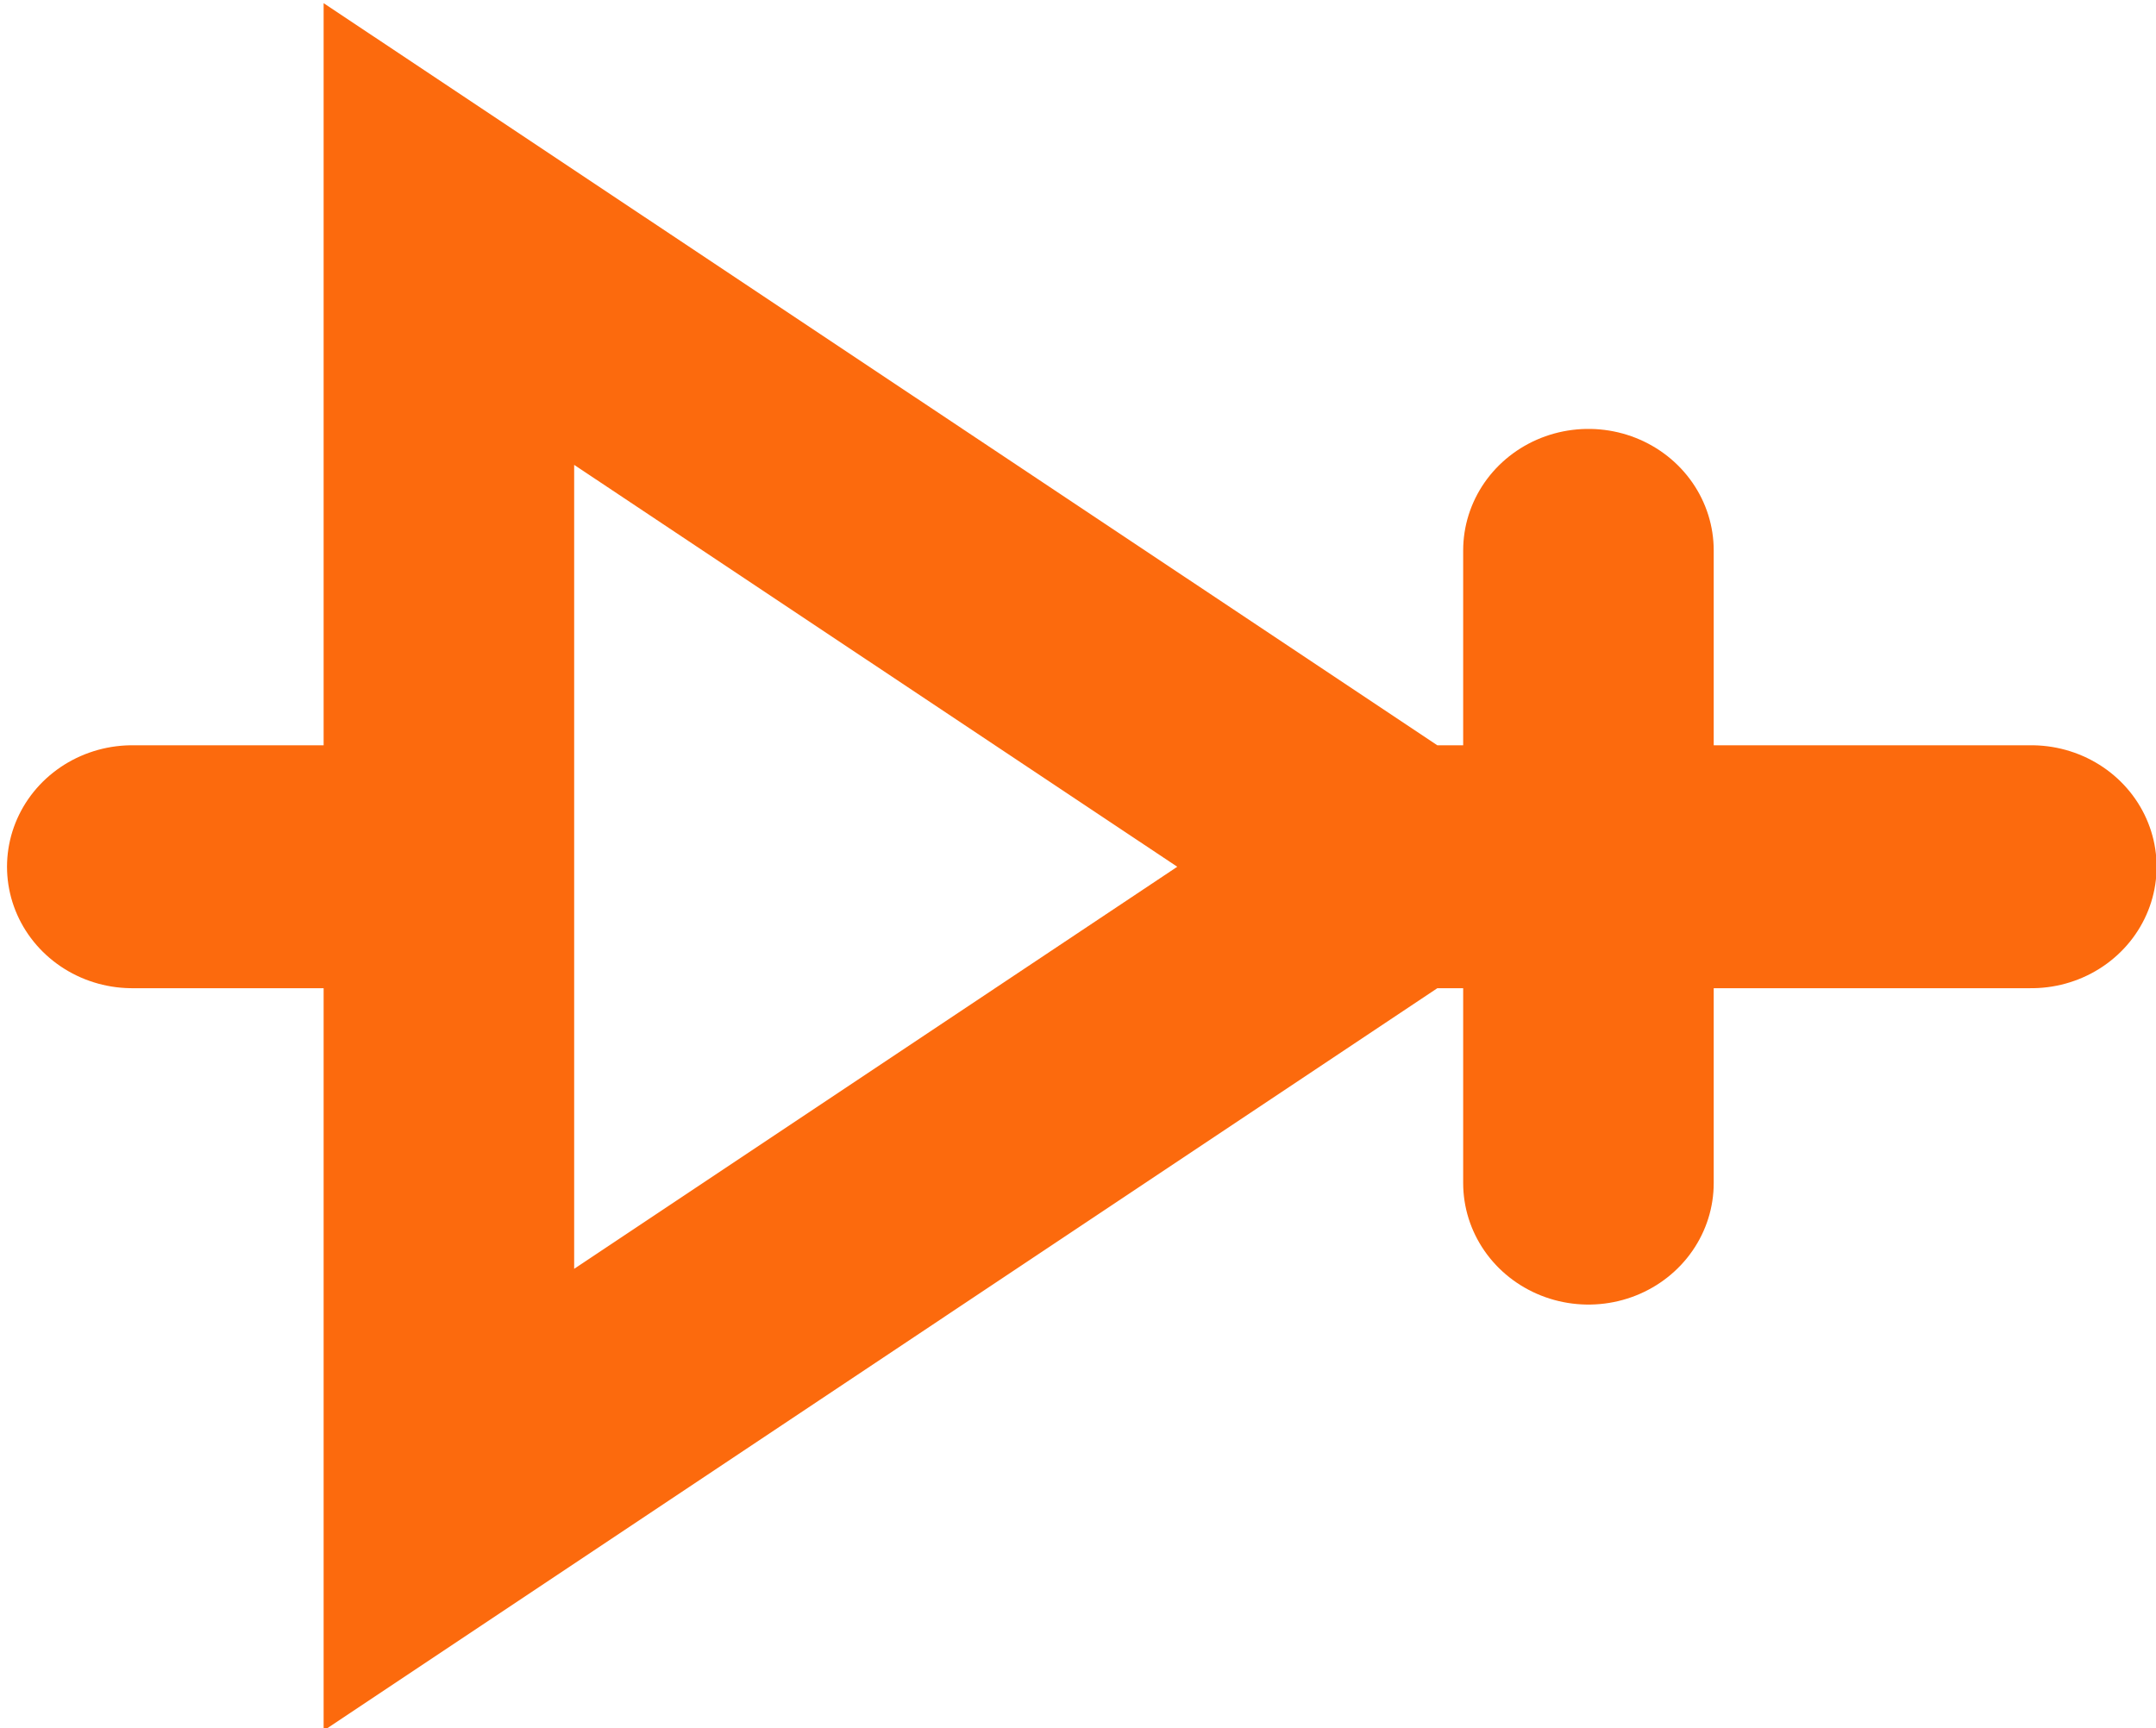
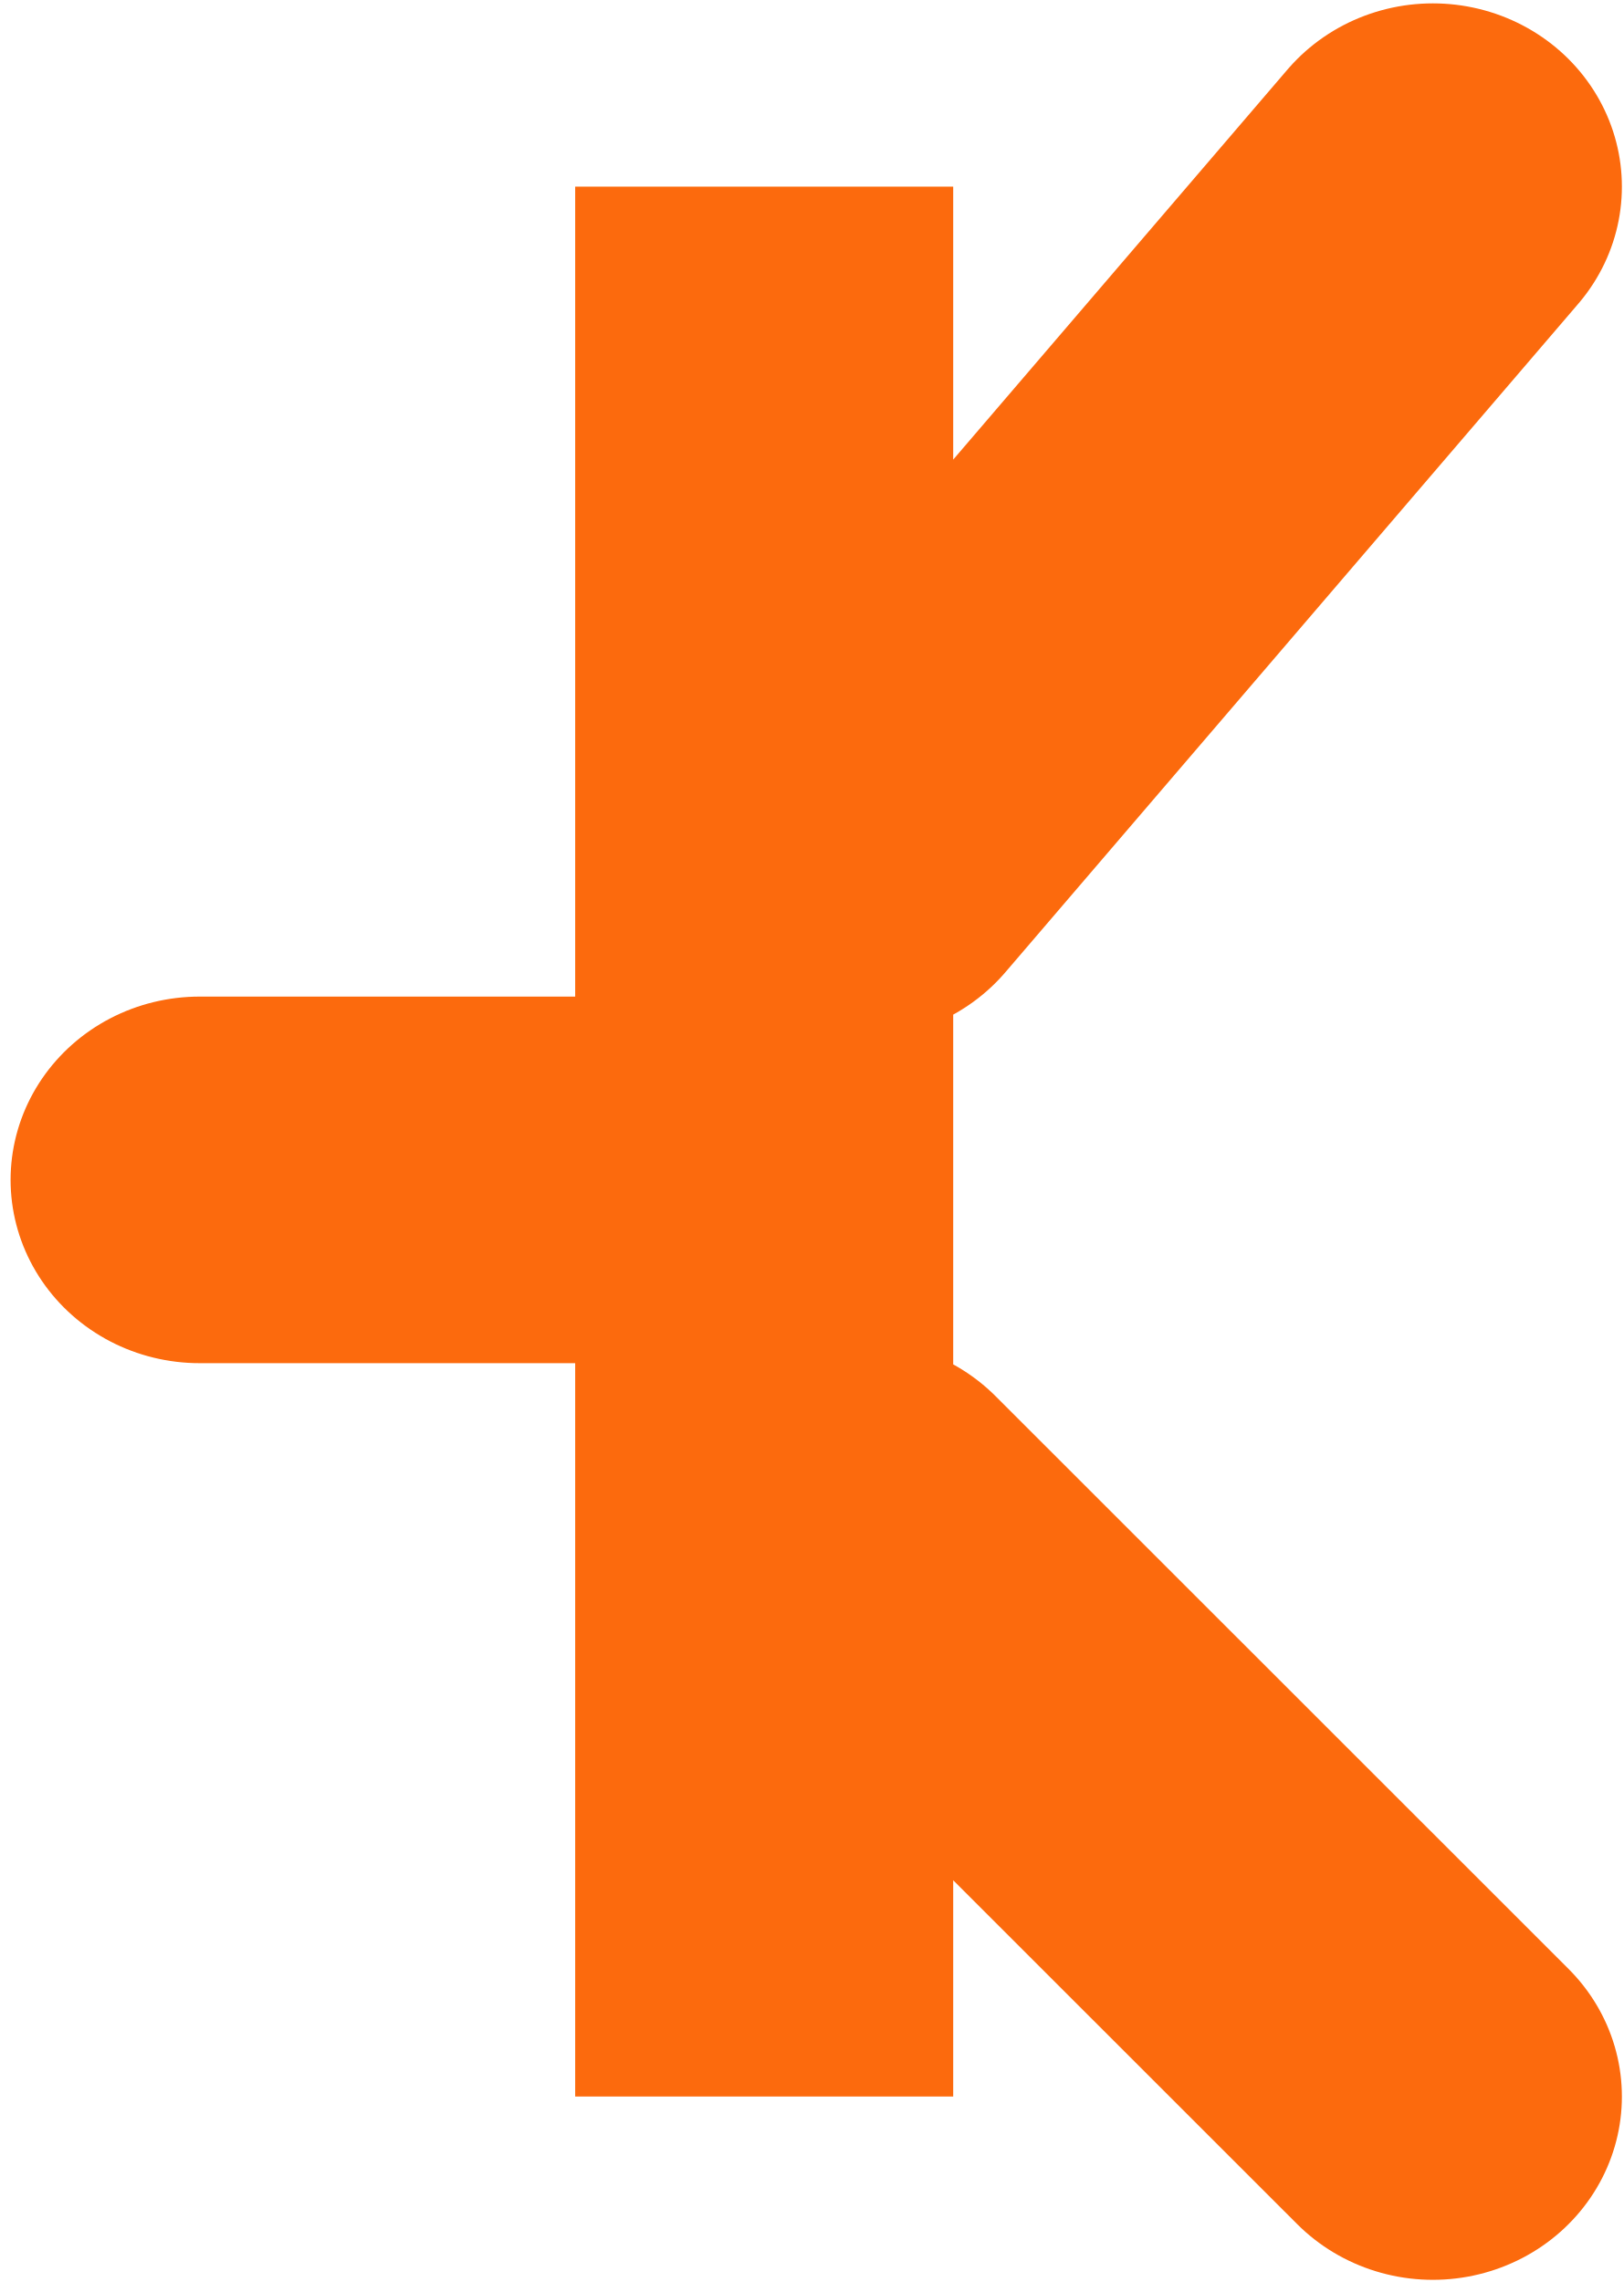
- <svg xmlns="http://www.w3.org/2000/svg" width="34.064" height="27.297" id="svg2" version="1.1">
+ <svg xmlns="http://www.w3.org/2000/svg" width="17.002" height="23.898" id="svg2" version="1.1">
  <defs id="defs19" />
-   <g id="g5" transform="matrix(4.6189,0,0,4.479505,-9.526481,-56.83372)" style="stroke:#fc6a0d;stroke-width:0.857;stroke-linecap:round;stroke-miterlimit:4;stroke-opacity:1;stroke-dasharray:none">
+   <g id="g5" transform="matrix(4.6189,0,0,4.479505,-9.526481,-58.17365)" style="stroke:#fc6a0d;stroke-width:0.857;stroke-linecap:round;stroke-miterlimit:4;stroke-opacity:1;stroke-dasharray:none">
    <g id="layer1" style="stroke:#fc6a0d;stroke-width:0.857;stroke-linecap:round;stroke-miterlimit:4;stroke-opacity:1;stroke-dasharray:none">
      <g id="g3615" style="stroke:#fc6a0d;stroke-width:0.857;stroke-linecap:round;stroke-miterlimit:4;stroke-opacity:1;stroke-dasharray:none">
-         <path stroke-miterlimit="4" d="m 2.515,15.745 1.083,0 m 5.413,0 -2.165,0 m 0,0 -3.248,-2.232 0,4.465 z m 0.65,1.116 0,-2.232" id="path3440" style="fill:none;stroke:#fc6a0d;stroke-width:0.857;stroke-linecap:round;stroke-miterlimit:4;stroke-opacity:1;stroke-dasharray:none" />
+         <path stroke-miterlimit="4" d="m 2.515,15.745 1.083,0 m 1.713,-2.322 -1.299,1.563 m -0.217,-1.563 0,4.465 z m 1.516,4.465 -1.299,-1.339" id="path3440" style="fill:none;stroke:#fc6a0d;stroke-width:0.857;stroke-linecap:round;stroke-miterlimit:4;stroke-opacity:1;stroke-dasharray:none" />
      </g>
    </g>
  </g>
</svg>
